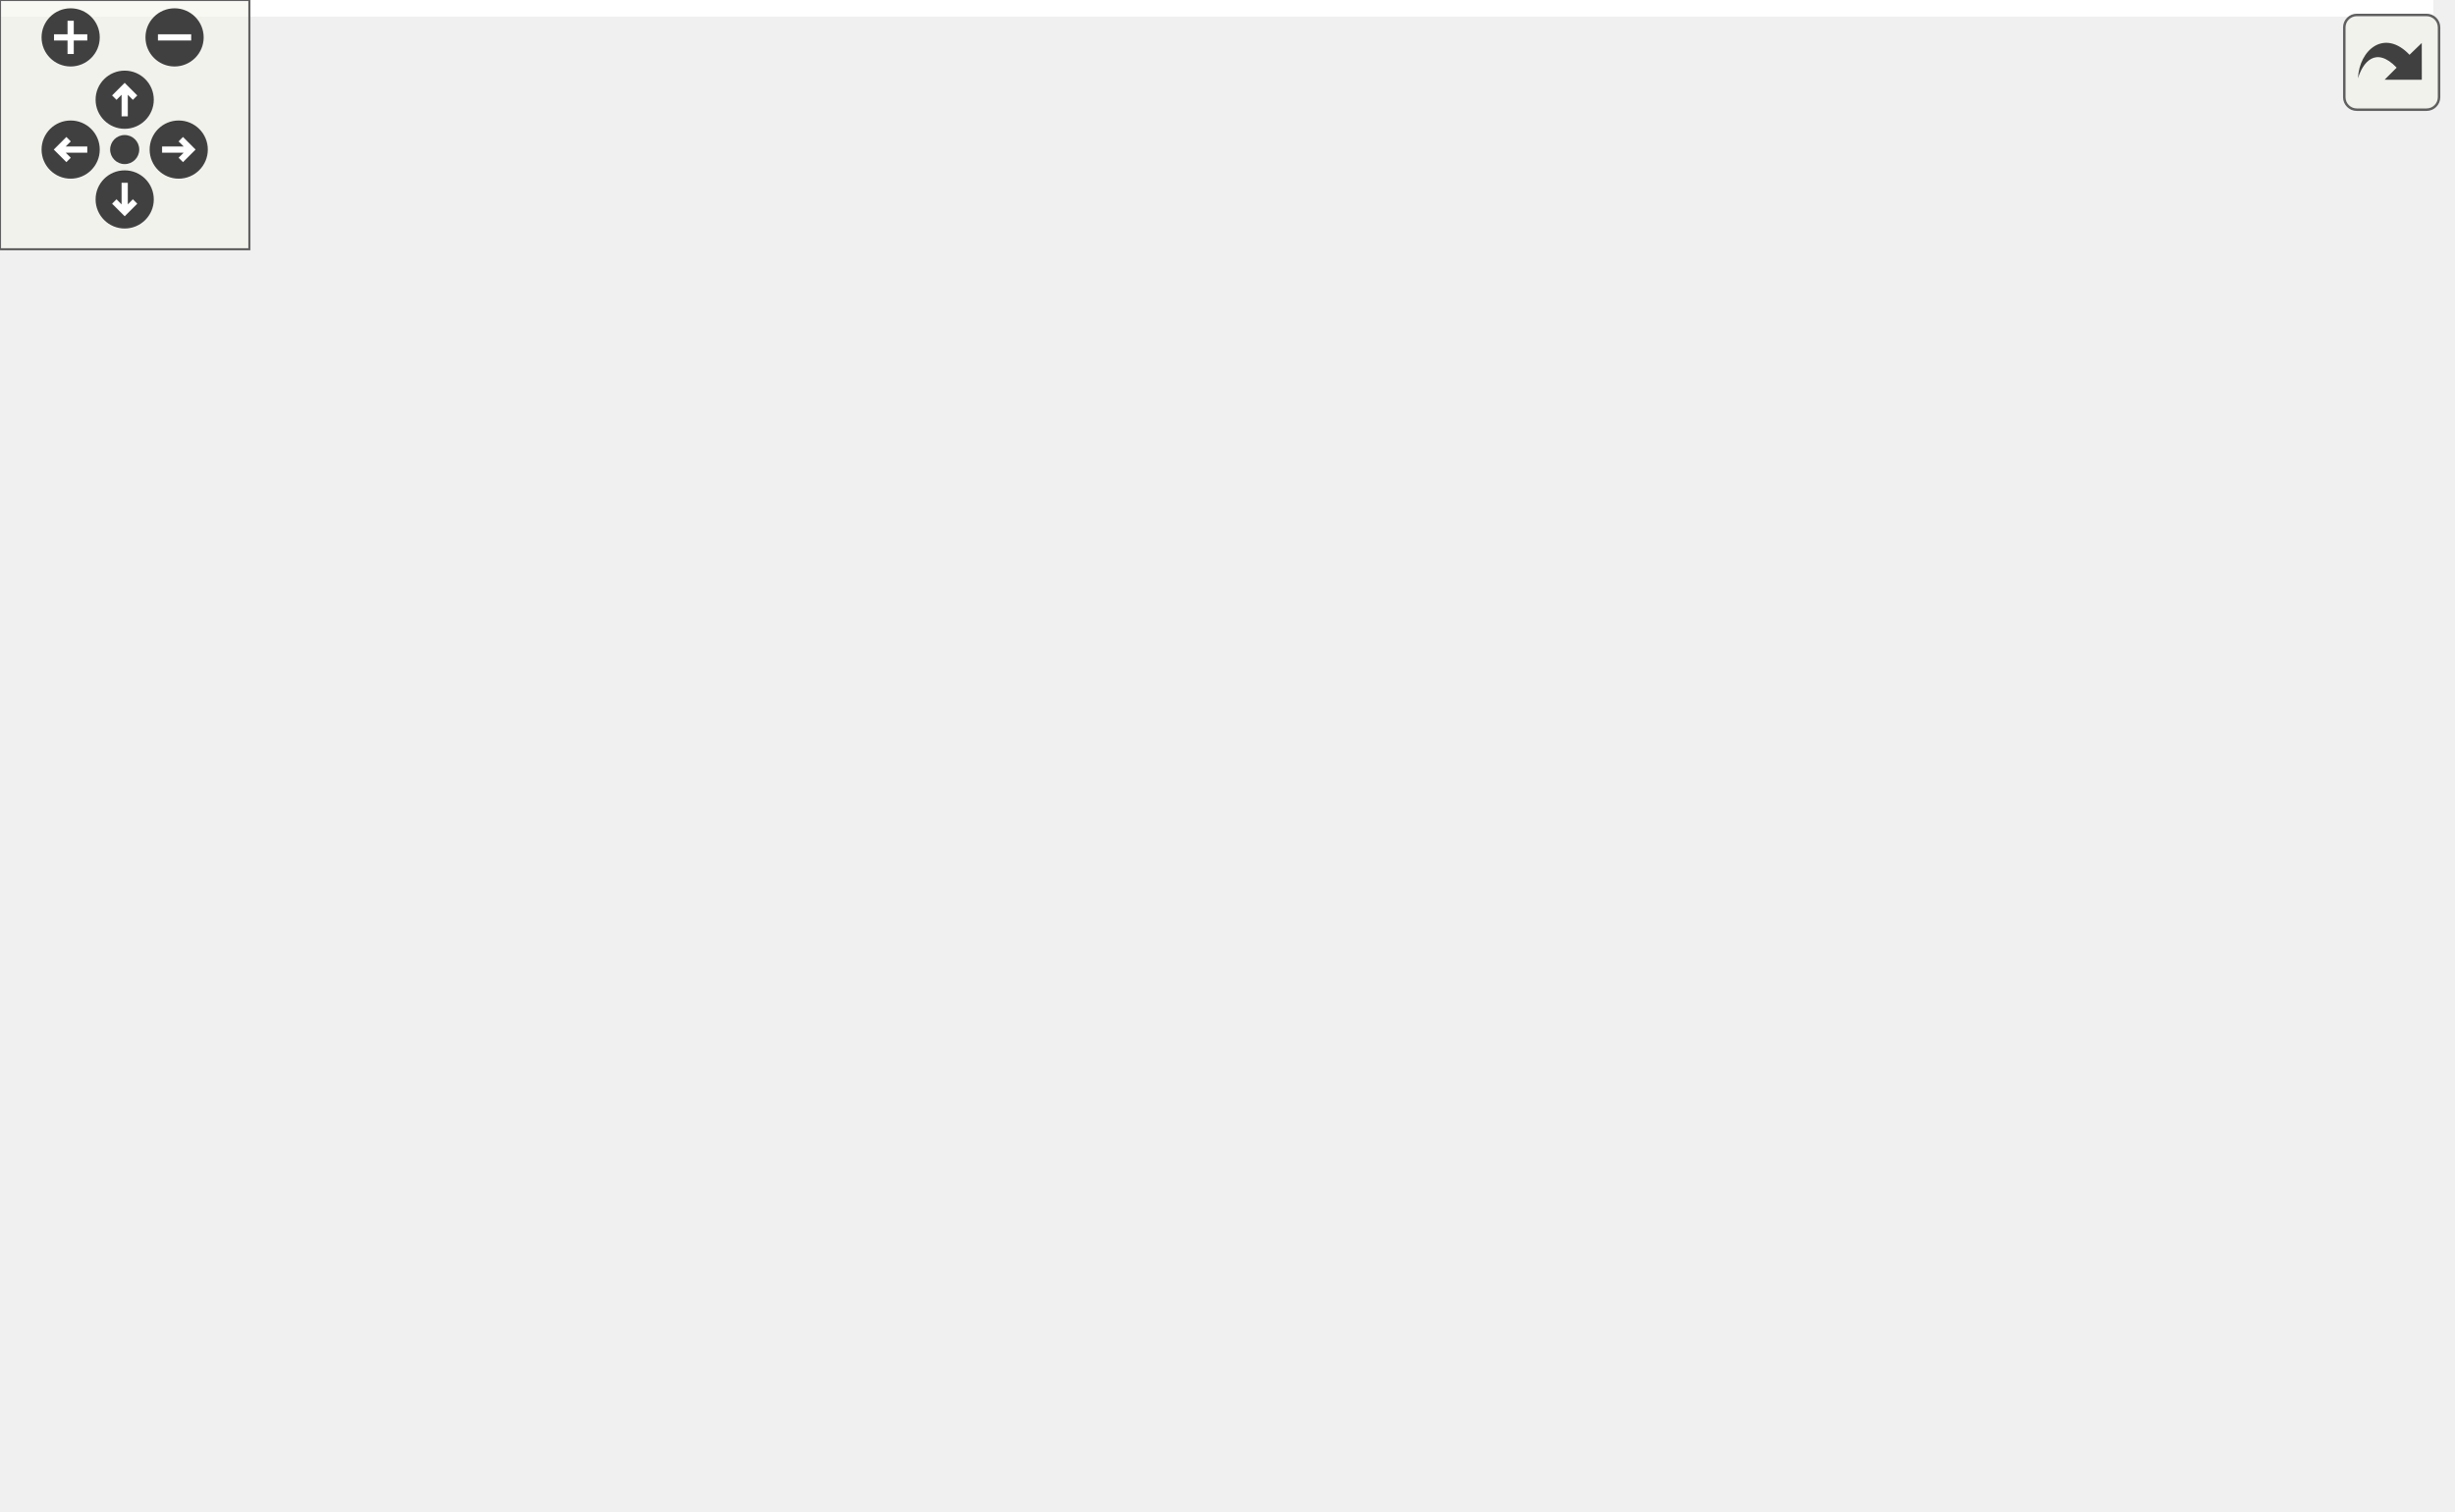
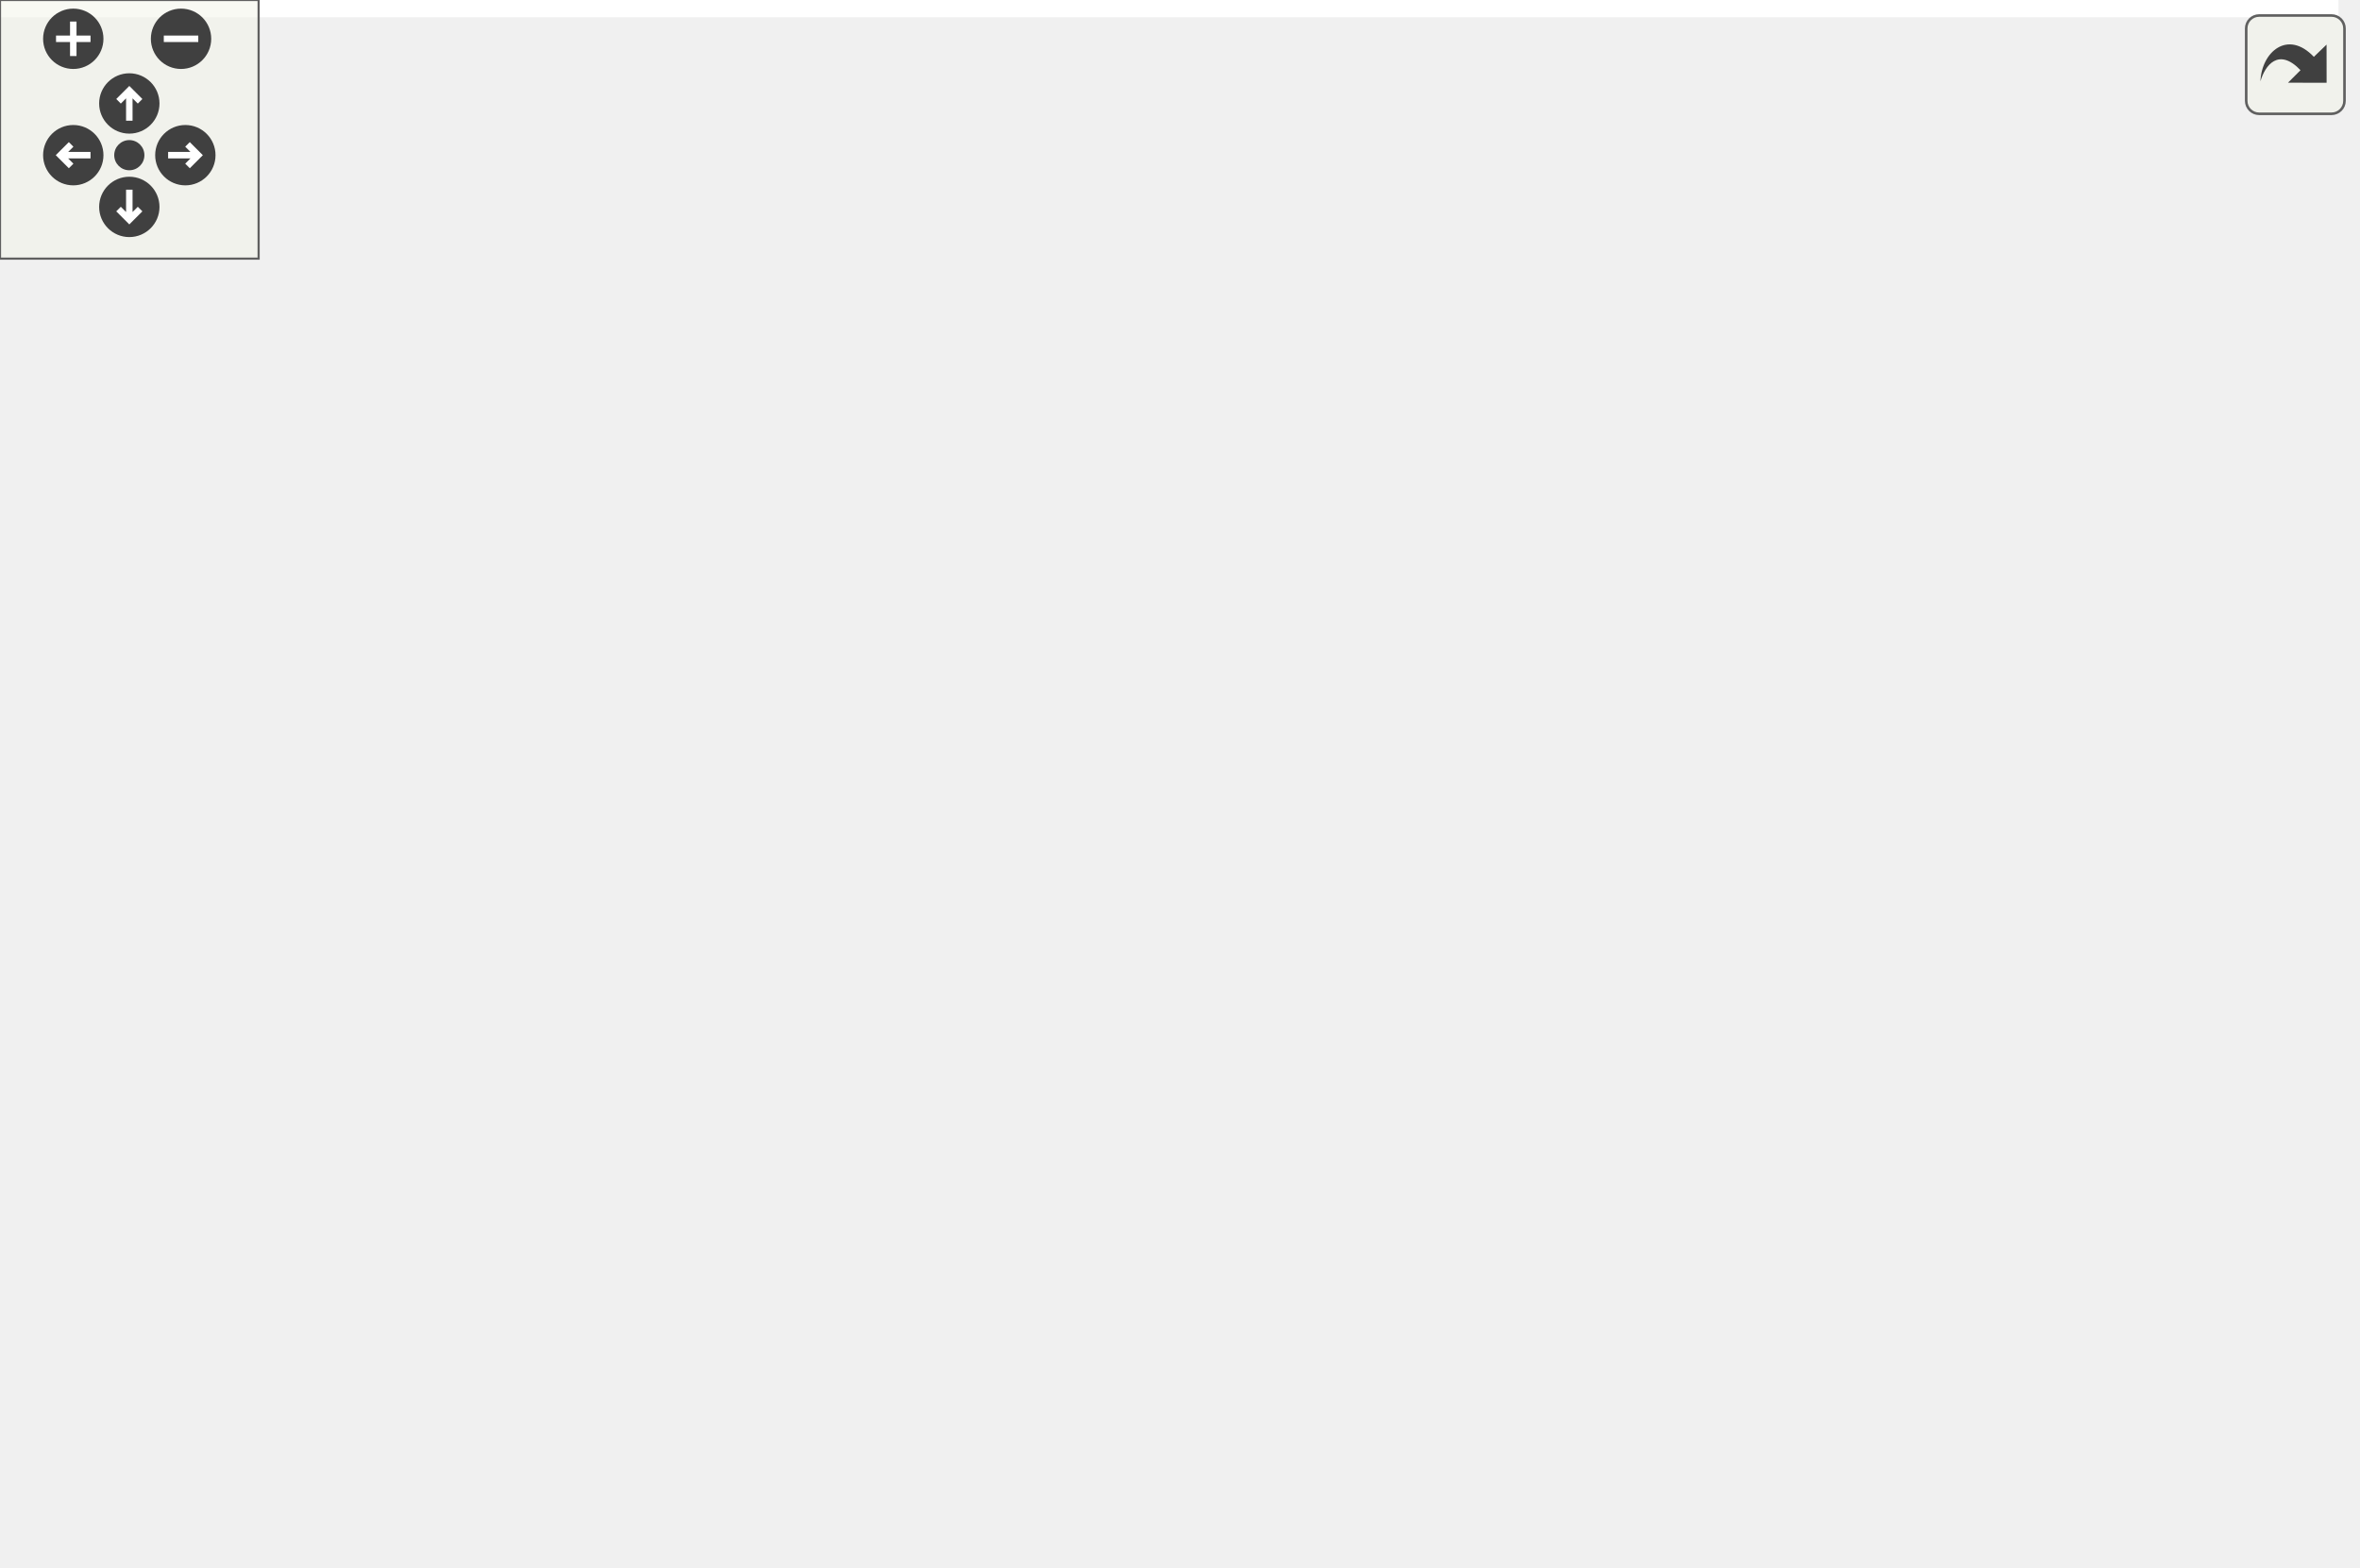
<svg xmlns="http://www.w3.org/2000/svg" xmlns:xlink="http://www.w3.org/1999/xlink" id="main" version="1.1" xml:space="preserve">
  <style type="text/css">
.edge:hover path { stroke: red; }
.edge:hover polygon { stroke: red; fill: red; }
</style>
  <defs>
    <circle id="rim" cx="0" cy="0" r="7" />
    <circle id="rim2" cx="0" cy="0" r="3.5" />
    <g id="zoomPlus">
      <use xlink:href="#rim" fill="#404040">
        <set attributeName="fill" to="#808080" begin="zoomplus.mouseover" end="zoomplus.mouseout" />
      </use>
      <path d="M-4,0h8M0,-4v8" fill="none" stroke="white" stroke-width="1.5" pointer-events="none" />
    </g>
    <g id="zoomMin">
      <use xlink:href="#rim" fill="#404040">
        <set attributeName="fill" to="#808080" begin="zoomminus.mouseover" end="zoomminus.mouseout" />
      </use>
      <path d="M-4,0h8" fill="none" stroke="white" stroke-width="1.5" pointer-events="none" />
    </g>
    <g id="dirArrow">
      <path fill="none" stroke="white" stroke-width="1.5" d="M0,-3.0v7 M-2.5,-0.5L0,-3.0L2.5,-0.5" />
    </g>
    <g id="resetDef">
      <use xlink:href="#rim2" fill="#404040">
        <set attributeName="fill" to="#808080" begin="reset.mouseover" end="reset.mouseout" />
      </use>
    </g>
  </defs>
  <svg id="graph" class="graph">
    <g id="viewport">
-       <polygon fill="white" stroke="transparent" points="-4,4 -4,-303 585.5,-303 585.5,4 -4,4" />
+       <polygon fill="white" stroke="transparent" points="-4,4 -4,-303 542.5,-303 542.5,4 -4,4" />
      <g id="node1" class="node">
        <g id="a_node1">
          <a xlink:title=" ">
-             <polygon fill="#bfbfbf" stroke="black" points="302.5,-268.5 302.5,-298.5 432.5,-298.5 432.5,-268.5 302.5,-268.5" />
-             <text text-anchor="start" x="310.5" y="-286.5" font-family="Helvetica,sans-Serif" font-size="10.00">source/app/sign/Signature</text>
-             <text text-anchor="middle" x="367.5" y="-275.5" font-family="Helvetica,sans-Serif" font-size="10.00">CreationParams.h</text>
+             <polygon fill="#bfbfbf" stroke="black" points="262.5,-268.5 262.5,-298.5 392.5,-298.5 392.5,-268.5 262.5,-268.5" />
+             <text text-anchor="start" x="270.5" y="-286.5" font-family="Helvetica,sans-Serif" font-size="10.00">source/app/sign/Signature</text>
+             <text text-anchor="middle" x="327.5" y="-275.5" font-family="Helvetica,sans-Serif" font-size="10.00">CreationParams.h</text>
          </a>
        </g>
      </g>
      <g id="node2" class="node">
        <g id="a_node2">
          <a xlink:href="main_8cpp.html" target="_top" xlink:title=" ">
            <polygon fill="white" stroke="black" points="0,-6 0,-25 107,-25 107,-6 0,-6" />
            <text text-anchor="middle" x="53.5" y="-13" font-family="Helvetica,sans-Serif" font-size="10.00">source/app/main.cpp</text>
          </a>
        </g>
      </g>
      <g id="edge1" class="edge">
-         <path fill="none" stroke="midnightblue" d="M292.21,-279.69C215.64,-272.16 101.74,-246.93 54.5,-165 27.71,-118.54 43.79,-49.55 50.77,-25.3" />
-         <polygon fill="midnightblue" stroke="midnightblue" points="292.01,-283.18 302.29,-280.6 292.64,-276.21 292.01,-283.18" />
+         <path fill="none" stroke="midnightblue" d="M252.05,-278.6C176.48,-270.14 64.21,-244.09 12.5,-165 -17.94,-118.44 28.15,-49.51 46.51,-25.29" />
+         <polygon fill="midnightblue" stroke="midnightblue" points="252.15,-282.13 262.46,-279.68 252.87,-275.17 252.15,-282.13" />
      </g>
      <g id="node3" class="node">
        <g id="a_node3">
          <a xlink:href="_file_signature_creator_8h.html" target="_top" xlink:title=" ">
-             <polygon fill="white" stroke="black" points="211.5,-67.5 211.5,-97.5 357.5,-97.5 357.5,-67.5 211.5,-67.5" />
-             <text text-anchor="start" x="219.5" y="-85.5" font-family="Helvetica,sans-Serif" font-size="10.00">source/app/sign/FileSignature</text>
-             <text text-anchor="middle" x="284.5" y="-74.5" font-family="Helvetica,sans-Serif" font-size="10.00">Creator.h</text>
+             <polygon fill="white" stroke="black" points="240.5,-67.5 240.5,-97.5 386.5,-97.5 386.5,-67.5 240.5,-67.5" />
+             <text text-anchor="start" x="248.5" y="-85.5" font-family="Helvetica,sans-Serif" font-size="10.00">source/app/sign/FileSignature</text>
+             <text text-anchor="middle" x="313.5" y="-74.5" font-family="Helvetica,sans-Serif" font-size="10.00">Creator.h</text>
          </a>
        </g>
      </g>
      <g id="edge2" class="edge">
-         <path fill="none" stroke="midnightblue" d="M383.47,-259.77C403,-228.9 430.45,-173.08 404.5,-134 392.87,-116.49 373.85,-105.04 354.35,-97.55" />
-         <polygon fill="midnightblue" stroke="midnightblue" points="380.54,-257.86 377.98,-268.14 386.39,-261.7 380.54,-257.86" />
+         <path fill="none" stroke="midnightblue" d="M334.46,-258.31C336.51,-250.04 338.48,-240.68 339.5,-232 344.57,-188.74 349.76,-176.33 339.5,-134 336.34,-120.97 329.2,-107.53 323.2,-97.79" />
+         <polygon fill="midnightblue" stroke="midnightblue" points="331.05,-257.51 331.88,-268.08 337.82,-259.3 331.05,-257.51" />
      </g>
      <g id="node5" class="node">
        <g id="a_node5">
          <a xlink:href="_file_signature_creation_context_8h.html" target="_top" xlink:title=" ">
-             <polygon fill="white" stroke="black" points="177.5,-201.5 177.5,-231.5 333.5,-231.5 333.5,-201.5 177.5,-201.5" />
-             <text text-anchor="start" x="185.5" y="-219.5" font-family="Helvetica,sans-Serif" font-size="10.00">source/app/sign/internal</text>
-             <text text-anchor="middle" x="255.5" y="-208.5" font-family="Helvetica,sans-Serif" font-size="10.00">/FileSignatureCreationContext.h</text>
+             <polygon fill="white" stroke="black" points="174.5,-201.5 174.5,-231.5 330.5,-231.5 330.5,-201.5 174.5,-201.5" />
+             <text text-anchor="start" x="182.5" y="-219.5" font-family="Helvetica,sans-Serif" font-size="10.00">source/app/sign/internal</text>
+             <text text-anchor="middle" x="252.5" y="-208.5" font-family="Helvetica,sans-Serif" font-size="10.00">/FileSignatureCreationContext.h</text>
          </a>
        </g>
      </g>
      <g id="edge5" class="edge">
-         <path fill="none" stroke="midnightblue" d="M334.41,-263.3C316.88,-253.12 295.74,-240.85 279.75,-231.58" />
-         <polygon fill="midnightblue" stroke="midnightblue" points="332.79,-266.4 343.2,-268.4 336.31,-260.35 332.79,-266.4" />
+         <path fill="none" stroke="midnightblue" d="M303.38,-261.6C292.06,-251.78 278.86,-240.34 268.74,-231.58" />
+         <polygon fill="midnightblue" stroke="midnightblue" points="301.38,-264.49 311.23,-268.4 305.96,-259.2 301.38,-264.49" />
      </g>
      <g id="node9" class="node">
        <g id="a_node9">
          <a xlink:href="_signature_creation_params_8cpp.html" target="_top" xlink:title=" ">
-             <polygon fill="white" stroke="black" points="451.5,-201.5 451.5,-231.5 581.5,-231.5 581.5,-201.5 451.5,-201.5" />
-             <text text-anchor="start" x="459.5" y="-219.5" font-family="Helvetica,sans-Serif" font-size="10.00">source/app/sign/Signature</text>
-             <text text-anchor="middle" x="516.5" y="-208.5" font-family="Helvetica,sans-Serif" font-size="10.00">CreationParams.cpp</text>
+             <polygon fill="white" stroke="black" points="408.5,-201.5 408.5,-231.5 538.5,-231.5 538.5,-201.5 408.5,-201.5" />
+             <text text-anchor="start" x="416.5" y="-219.5" font-family="Helvetica,sans-Serif" font-size="10.00">source/app/sign/Signature</text>
+             <text text-anchor="middle" x="473.5" y="-208.5" font-family="Helvetica,sans-Serif" font-size="10.00">CreationParams.cpp</text>
          </a>
        </g>
      </g>
      <g id="edge12" class="edge">
-         <path fill="none" stroke="midnightblue" d="M409.29,-264.27C433.02,-253.92 462.28,-241.15 484.23,-231.58" />
-         <polygon fill="midnightblue" stroke="midnightblue" points="407.6,-261.19 399.83,-268.4 410.4,-267.61 407.6,-261.19" />
+         <path fill="none" stroke="midnightblue" d="M368.45,-264.27C391.7,-253.92 420.37,-241.15 441.88,-231.58" />
+         <polygon fill="midnightblue" stroke="midnightblue" points="366.89,-261.13 359.18,-268.4 369.74,-267.53 366.89,-261.13" />
      </g>
      <g id="edge3" class="edge">
-         <path fill="none" stroke="midnightblue" d="M224.97,-64.75C179.8,-52.04 119.55,-35.09 83.81,-25.03" />
-         <polygon fill="midnightblue" stroke="midnightblue" points="224.09,-68.14 234.66,-67.48 225.98,-61.4 224.09,-68.14" />
+         <path fill="none" stroke="midnightblue" d="M247.46,-64.99C196.51,-52.25 128.09,-35.15 87.61,-25.03" />
+         <polygon fill="midnightblue" stroke="midnightblue" points="246.85,-68.45 257.4,-67.48 248.55,-61.66 246.85,-68.45" />
      </g>
      <g id="node4" class="node">
        <g id="a_node4">
          <a xlink:href="_file_signature_creator_8cpp.html" target="_top" xlink:title=" ">
-             <polygon fill="white" stroke="black" points="211.5,-0.5 211.5,-30.5 357.5,-30.5 357.5,-0.5 211.5,-0.5" />
-             <text text-anchor="start" x="219.5" y="-18.5" font-family="Helvetica,sans-Serif" font-size="10.00">source/app/sign/FileSignature</text>
-             <text text-anchor="middle" x="284.5" y="-7.5" font-family="Helvetica,sans-Serif" font-size="10.00">Creator.cpp</text>
+             <polygon fill="white" stroke="black" points="240.5,-0.5 240.5,-30.5 386.5,-30.5 386.5,-0.5 240.5,-0.5" />
+             <text text-anchor="start" x="248.5" y="-18.5" font-family="Helvetica,sans-Serif" font-size="10.00">source/app/sign/FileSignature</text>
+             <text text-anchor="middle" x="313.5" y="-7.5" font-family="Helvetica,sans-Serif" font-size="10.00">Creator.cpp</text>
          </a>
        </g>
      </g>
      <g id="edge4" class="edge">
-         <path fill="none" stroke="midnightblue" d="M284.5,-57.11C284.5,-48.15 284.5,-38.32 284.5,-30.58" />
-         <polygon fill="midnightblue" stroke="midnightblue" points="281,-57.4 284.5,-67.4 288,-57.4 281,-57.4" />
+         <path fill="none" stroke="midnightblue" d="M313.5,-57.11C313.5,-48.15 313.5,-38.32 313.5,-30.58" />
+         <polygon fill="midnightblue" stroke="midnightblue" points="310,-57.4 313.5,-67.4 317,-57.4 310,-57.4" />
      </g>
      <g id="edge6" class="edge">
-         <path fill="none" stroke="midnightblue" d="M234.75,-193.22C222.01,-176.71 209.83,-153.76 219.5,-134 227.16,-118.34 242.29,-106.14 256.02,-97.65" />
-         <polygon fill="midnightblue" stroke="midnightblue" points="232.29,-195.73 241.35,-201.21 237.68,-191.27 232.29,-195.73" />
+         <path fill="none" stroke="midnightblue" d="M293.32,-196.04C305.25,-188.18 316.86,-177.87 323.5,-165 334.61,-143.46 326.56,-114.59 319.89,-97.62" />
+         <polygon fill="midnightblue" stroke="midnightblue" points="291.36,-193.14 284.65,-201.34 295.01,-199.12 291.36,-193.14" />
      </g>
      <g id="node6" class="node">
        <g id="a_node6">
+           <a xlink:href="_job_get_signature_8h.html" target="_top" xlink:title=" ">
+             <polygon fill="white" stroke="black" points="22,-134.5 22,-164.5 129,-164.5 129,-134.5 22,-134.5" />
+             <text text-anchor="start" x="30" y="-152.5" font-family="Helvetica,sans-Serif" font-size="10.00">source/app/sign/jobs</text>
+             <text text-anchor="middle" x="75.5" y="-141.5" font-family="Helvetica,sans-Serif" font-size="10.00">/JobGetSignature.h</text>
+           </a>
+         </g>
+       </g>
+       <g id="edge7" class="edge">
+         <path fill="none" stroke="midnightblue" d="M204.35,-197.82C175.9,-187.37 140.37,-174.32 113.83,-164.58" />
+         <polygon fill="midnightblue" stroke="midnightblue" points="203.5,-201.23 214.09,-201.4 205.91,-194.66 203.5,-201.23" />
+       </g>
+       <g id="node8" class="node">
+         <g id="a_node8">
          <a xlink:href="_file_signature_creation_context_8cpp.html" target="_top" xlink:title=" ">
-             <polygon fill="white" stroke="black" points="228,-134.5 228,-164.5 395,-164.5 395,-134.5 228,-134.5" />
-             <text text-anchor="start" x="236" y="-152.5" font-family="Helvetica,sans-Serif" font-size="10.00">source/app/sign/internal</text>
-             <text text-anchor="middle" x="311.5" y="-141.5" font-family="Helvetica,sans-Serif" font-size="10.00">/FileSignatureCreationContext.cpp</text>
-           </a>
-         </g>
-       </g>
-       <g id="edge7" class="edge">
-         <path fill="none" stroke="midnightblue" d="M274.25,-193.74C282.54,-184.12 292.04,-173.09 299.37,-164.58" />
-         <polygon fill="midnightblue" stroke="midnightblue" points="271.53,-191.54 267.65,-201.4 276.83,-196.1 271.53,-191.54" />
+             <polygon fill="white" stroke="black" points="147,-134.5 147,-164.5 314,-164.5 314,-134.5 147,-134.5" />
+             <text text-anchor="start" x="155" y="-152.5" font-family="Helvetica,sans-Serif" font-size="10.00">source/app/sign/internal</text>
+             <text text-anchor="middle" x="230.5" y="-141.5" font-family="Helvetica,sans-Serif" font-size="10.00">/FileSignatureCreationContext.cpp</text>
+           </a>
+         </g>
+       </g>
+       <g id="edge11" class="edge">
+         <path fill="none" stroke="midnightblue" d="M244.44,-191.7C241.36,-182.59 237.94,-172.49 235.26,-164.58" />
+         <polygon fill="midnightblue" stroke="midnightblue" points="241.21,-193.05 247.73,-201.4 247.84,-190.8 241.21,-193.05" />
+       </g>
+       <g id="edge8" class="edge">
+         <path fill="none" stroke="midnightblue" d="M71.47,-124.32C66.48,-94.38 58.24,-44.91 54.93,-25.1" />
+         <polygon fill="midnightblue" stroke="midnightblue" points="68.05,-125.09 73.15,-134.37 74.95,-123.93 68.05,-125.09" />
+       </g>
+       <g id="edge9" class="edge">
+         <path fill="none" stroke="midnightblue" d="M136.96,-131.71C175.69,-121.14 225.13,-107.63 261.83,-97.61" />
+         <polygon fill="midnightblue" stroke="midnightblue" points="135.57,-128.46 126.85,-134.48 137.42,-135.22 135.57,-128.46" />
      </g>
      <g id="node7" class="node">
        <g id="a_node7">
-           <a xlink:href="_job_get_signature_8h.html" target="_top" xlink:title=" ">
-             <polygon fill="white" stroke="black" points="64,-134.5 64,-164.5 171,-164.5 171,-134.5 64,-134.5" />
-             <text text-anchor="start" x="72" y="-152.5" font-family="Helvetica,sans-Serif" font-size="10.00">source/app/sign/jobs</text>
-             <text text-anchor="middle" x="117.5" y="-141.5" font-family="Helvetica,sans-Serif" font-size="10.00">/JobGetSignature.h</text>
-           </a>
-         </g>
-       </g>
-       <g id="edge8" class="edge">
-         <path fill="none" stroke="midnightblue" d="M216.5,-197.13C194.57,-186.8 167.63,-174.11 147.39,-164.58" />
-         <polygon fill="midnightblue" stroke="midnightblue" points="215.02,-200.3 225.56,-201.4 218,-193.97 215.02,-200.3" />
-       </g>
-       <g id="edge9" class="edge">
-         <path fill="none" stroke="midnightblue" d="M94.01,-126.97C86.13,-118.62 77.96,-108.54 72.5,-98 59.79,-73.5 55.48,-40.47 54.1,-25.07" />
-         <polygon fill="midnightblue" stroke="midnightblue" points="91.56,-129.47 101.08,-134.12 96.53,-124.55 91.56,-129.47" />
-       </g>
-       <g id="edge10" class="edge">
-         <path fill="none" stroke="midnightblue" d="M163.28,-130.68C190.06,-120.26 223.4,-107.28 248.33,-97.58" />
-         <polygon fill="midnightblue" stroke="midnightblue" points="161.79,-127.51 153.74,-134.4 164.33,-134.03 161.79,-127.51" />
-       </g>
-       <g id="node8" class="node">
-         <g id="a_node8">
          <a xlink:href="_job_get_signature_8cpp.html" target="_top" xlink:title=" ">
            <polygon fill="white" stroke="black" points="82,-67.5 82,-97.5 193,-97.5 193,-67.5 82,-67.5" />
            <text text-anchor="start" x="90" y="-85.5" font-family="Helvetica,sans-Serif" font-size="10.00">source/app/sign/jobs</text>
            <text text-anchor="middle" x="137.5" y="-74.5" font-family="Helvetica,sans-Serif" font-size="10.00">/JobGetSignature.cpp</text>
          </a>
        </g>
      </g>
-       <g id="edge11" class="edge">
-         <path fill="none" stroke="midnightblue" d="M124.82,-124.7C127.63,-115.59 130.73,-105.49 133.17,-97.58" />
-         <polygon fill="midnightblue" stroke="midnightblue" points="121.44,-123.81 121.84,-134.4 128.13,-125.87 121.44,-123.81" />
+       <g id="edge10" class="edge">
+         <path fill="none" stroke="midnightblue" d="M95.98,-127.02C105.22,-117.34 115.87,-106.17 124.07,-97.58" />
+         <polygon fill="midnightblue" stroke="midnightblue" points="93.32,-124.74 88.95,-134.4 98.39,-129.58 93.32,-124.74" />
      </g>
    </g>
  </svg>
  <g id="navigator" transform="translate(0 0)" fill="#404254">
    <rect fill="#f2f5e9" fill-opacity="0.5" stroke="#606060" stroke-width=".5" x="0" y="0" width="60" height="60" />
    <use id="zoomplus" xlink:href="#zoomPlus" x="17" y="9" />
    <use id="zoomminus" xlink:href="#zoomMin" x="42" y="9" />
    <use id="reset" xlink:href="#resetDef" x="30" y="36" />
    <g id="arrowUp" xlink:href="#dirArrow" transform="translate(30 24)">
      <use xlink:href="#rim" fill="#404040">
        <set attributeName="fill" to="#808080" begin="arrowUp.mouseover" end="arrowUp.mouseout" />
      </use>
      <path fill="none" stroke="white" stroke-width="1.5" d="M0,-3.0v7 M-2.5,-0.5L0,-3.0L2.5,-0.5" />
    </g>
    <g id="arrowRight" xlink:href="#dirArrow" transform="rotate(90) translate(36 -43)">
      <use xlink:href="#rim" fill="#404040">
        <set attributeName="fill" to="#808080" begin="arrowRight.mouseover" end="arrowRight.mouseout" />
      </use>
      <path fill="none" stroke="white" stroke-width="1.5" d="M0,-3.0v7 M-2.5,-0.5L0,-3.0L2.5,-0.5" />
    </g>
    <g id="arrowDown" xlink:href="#dirArrow" transform="rotate(180) translate(-30 -48)">
      <use xlink:href="#rim" fill="#404040">
        <set attributeName="fill" to="#808080" begin="arrowDown.mouseover" end="arrowDown.mouseout" />
      </use>
      <path fill="none" stroke="white" stroke-width="1.5" d="M0,-3.0v7 M-2.5,-0.5L0,-3.0L2.5,-0.5" />
    </g>
    <g id="arrowLeft" xlink:href="#dirArrow" transform="rotate(270) translate(-36 17)">
      <use xlink:href="#rim" fill="#404040">
        <set attributeName="fill" to="#808080" begin="arrowLeft.mouseover" end="arrowLeft.mouseout" />
      </use>
      <path fill="none" stroke="white" stroke-width="1.5" d="M0,-3.0v7 M-2.5,-0.5L0,-3.0L2.5,-0.5" />
    </g>
  </g>
  <svg viewBox="0 0 15 15" width="100%" height="30px" preserveAspectRatio="xMaxYMin meet">
    <g id="arrow_out" transform="scale(0.3 0.3)">
      <a xlink:href="_signature_creation_params_8h__dep__incl_org.svg" target="_base">
        <rect id="button" ry="5" rx="5" y="6" x="6" height="38" width="38" fill="#f2f5e9" fill-opacity="0.5" stroke="#606060" stroke-width="1.0" />
        <path id="arrow" d="M 11.5,31.437 C 11.94,20.098 22.043,11.323 32.159,21.979 L 37.069,17.246 C 37.069,17.246 37.088,32 37.088,32 L 22.16,31.978 C 22.16,31.978 26.998,27.14 26.998,27.14 C 18.529,18.264 13.292,25.23 11.5,31.437 z" style="fill:#404040;" />
      </a>
    </g>
  </svg>
</svg>
